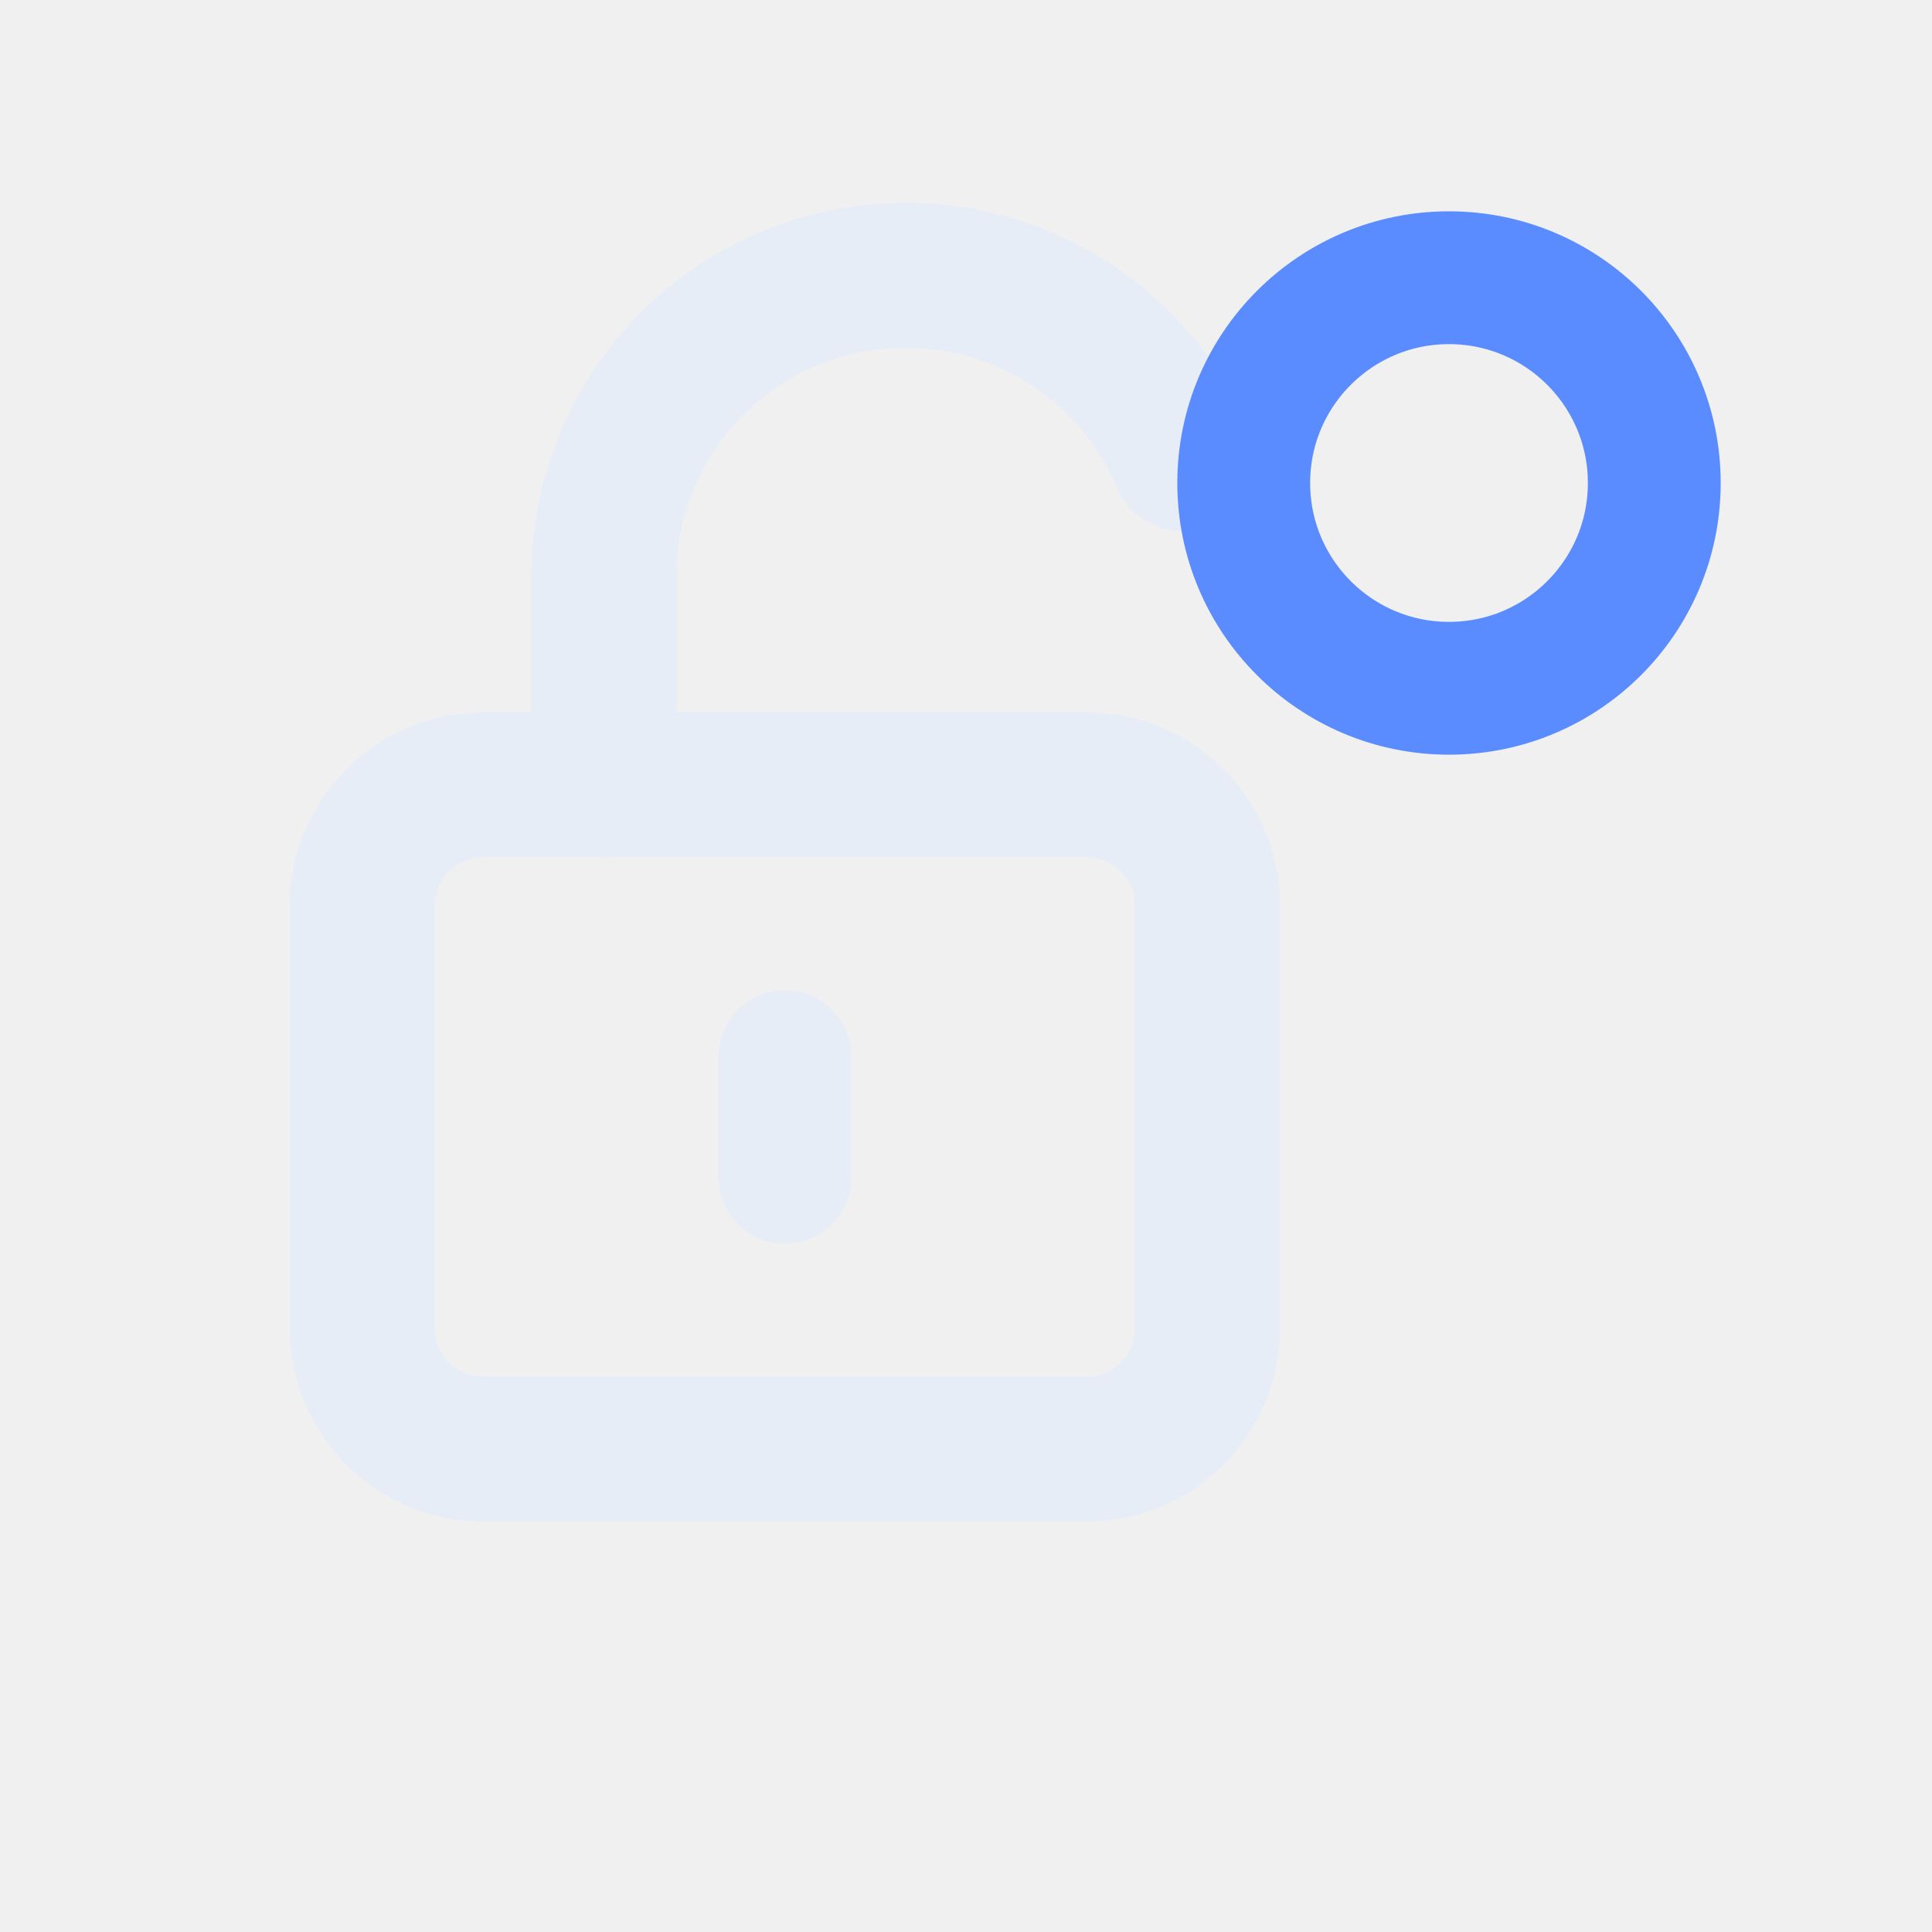
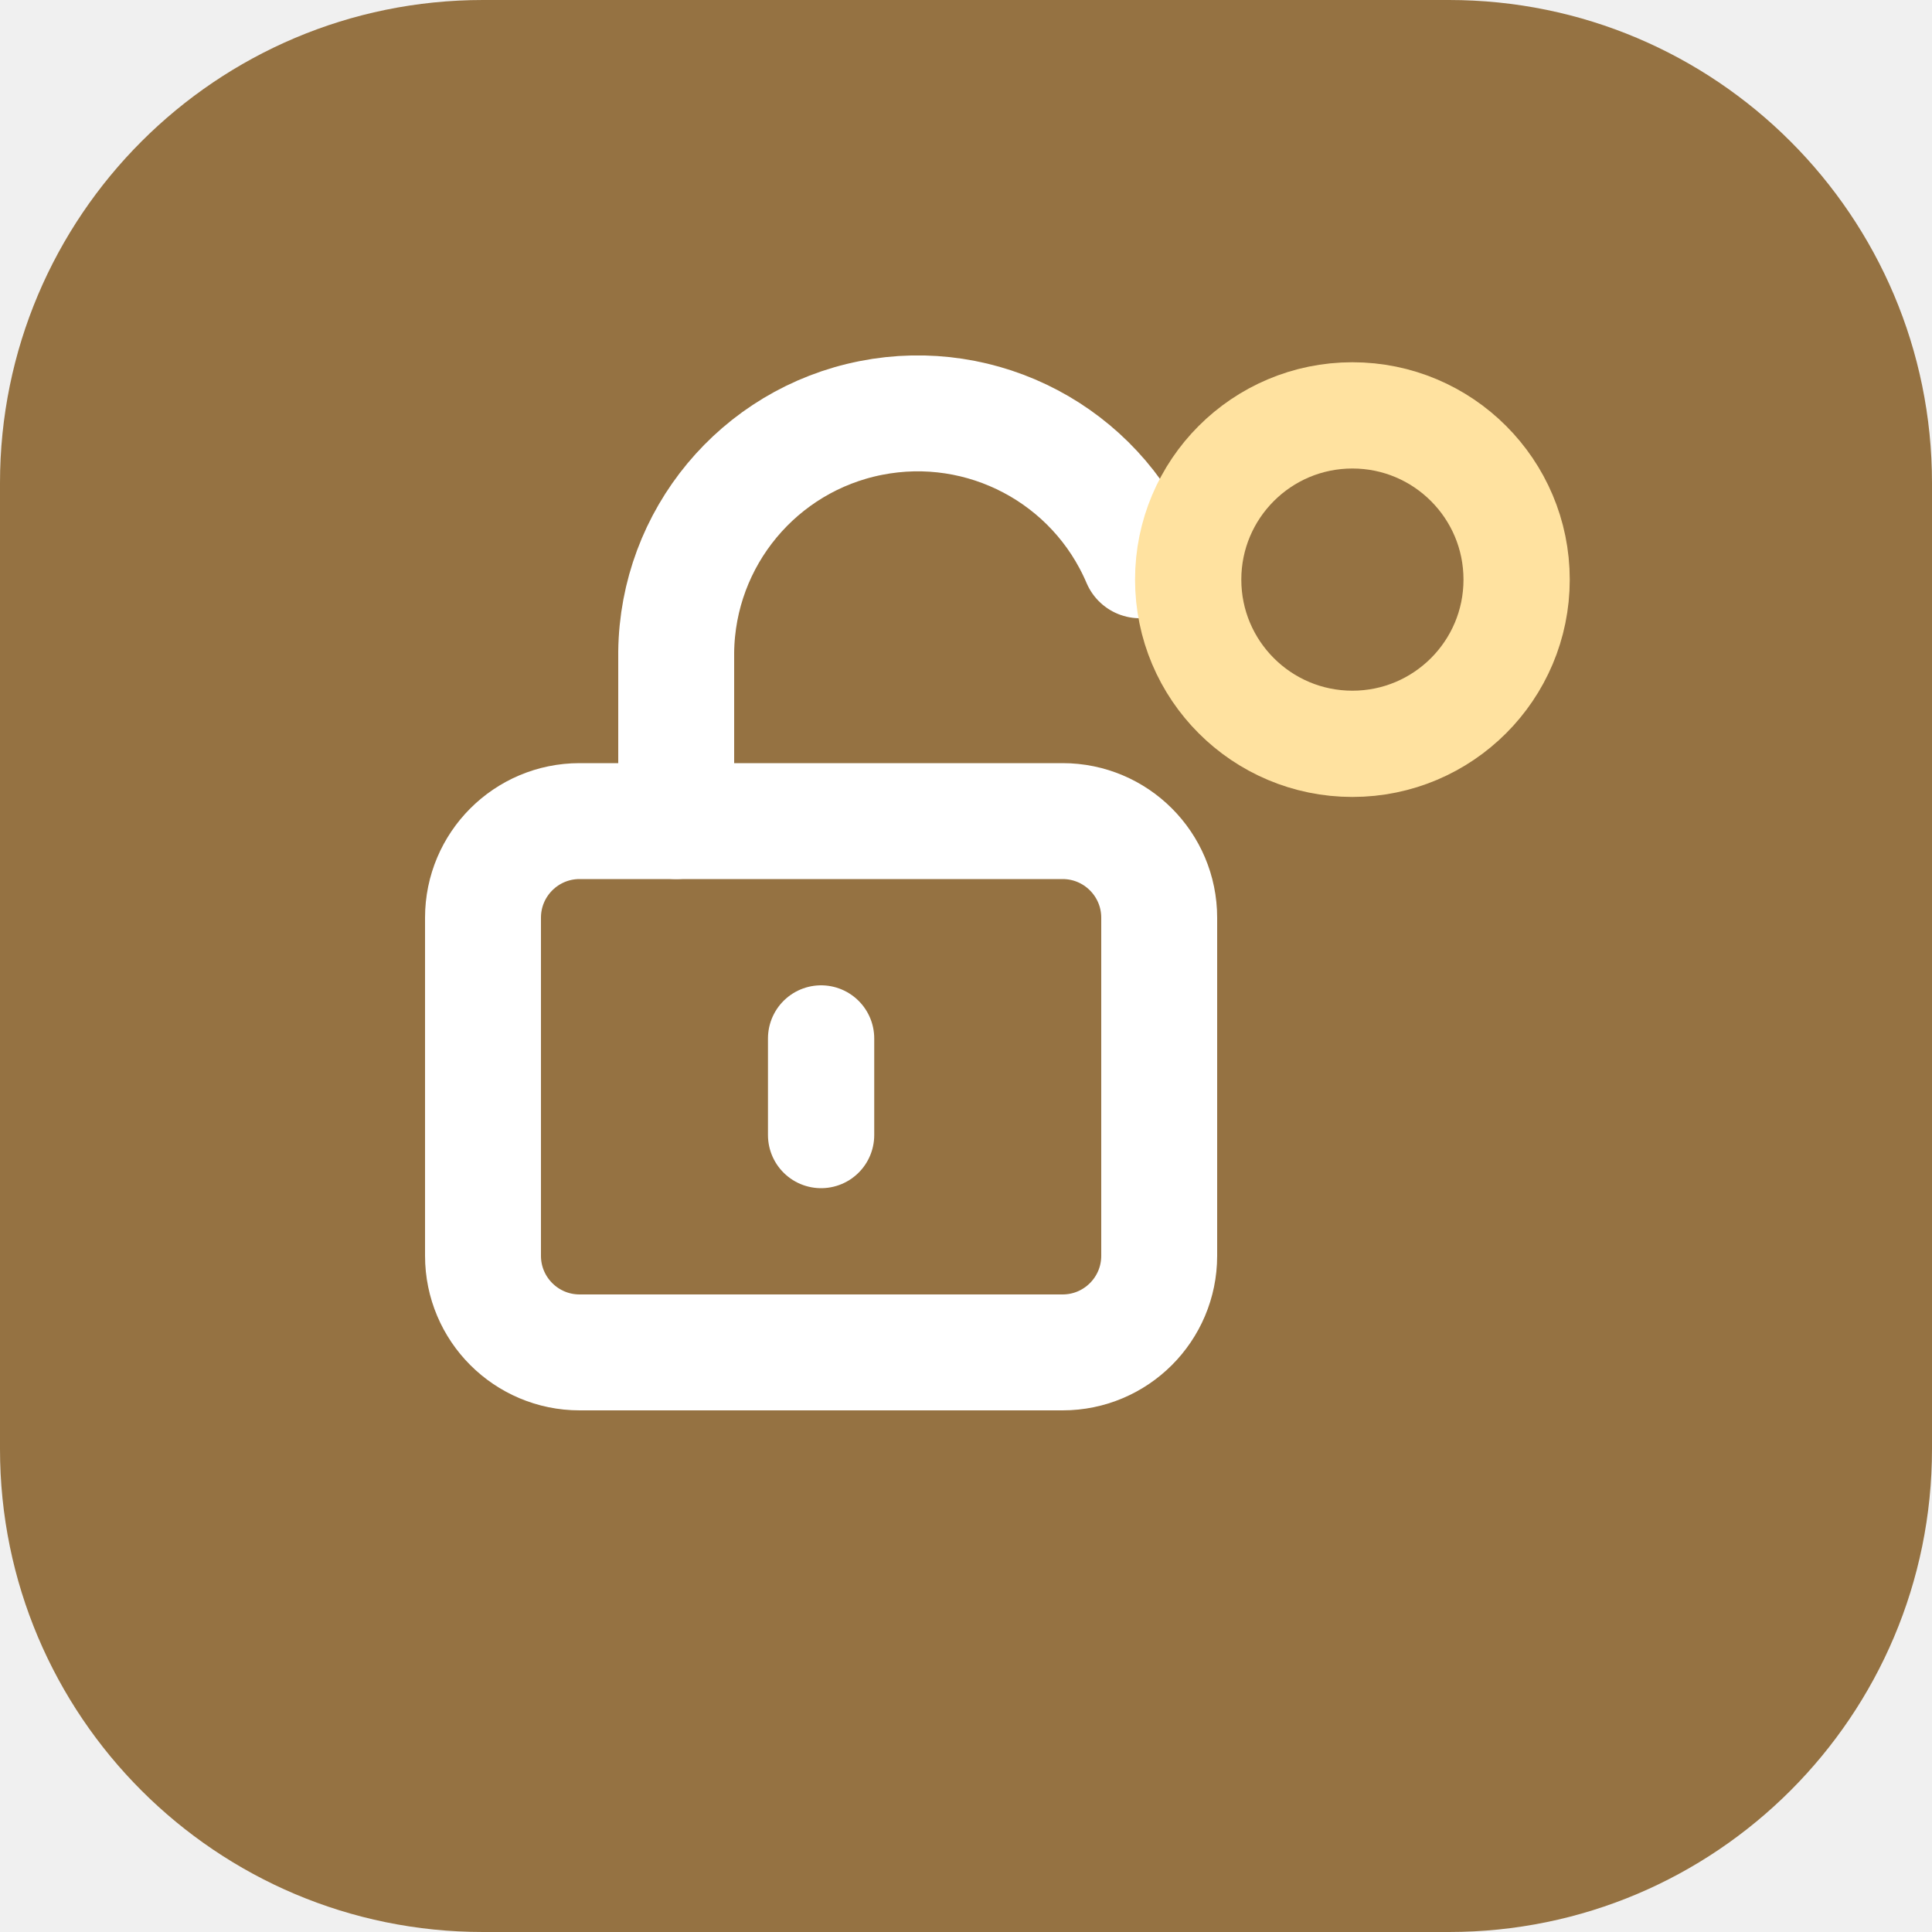
<svg xmlns="http://www.w3.org/2000/svg" viewBox="0 0 32 32" fill="none">
-   <rect x="6" y="13" width="14" height="11" rx="2" stroke="#e6edf7" stroke-width="2.4" />
-   <path d="M10 13V9.5a5 5 0 0 1 9.6-1.9" stroke="#e6edf7" stroke-width="2.4" stroke-linecap="round" />
-   <circle cx="24" cy="8" r="3.4" stroke="#5b8cff" stroke-width="2.2" />
-   <path d="M13 17.5v2" stroke="#e6edf7" stroke-width="2.2" stroke-linecap="round" />
+   <rect width="32" height="32" rx="8" fill="#957242" />
+   <g transform="translate(3.2 3.2) scale(.8)">
+     <rect x="6" y="13" width="14" height="11" rx="2" stroke="#ffffff" stroke-width="2.4" />
+     <path d="M10 13V9.5a5 5 0 0 1 9.6-1.9" stroke="#ffffff" stroke-width="2.4" stroke-linecap="round" />
+     <circle cx="24" cy="8" r="3.4" stroke="#ffe2a0" stroke-width="2.2" />
+     <path d="M13 17.5v2" stroke="#ffffff" stroke-width="2.2" stroke-linecap="round" />
+   </g>
</svg>
